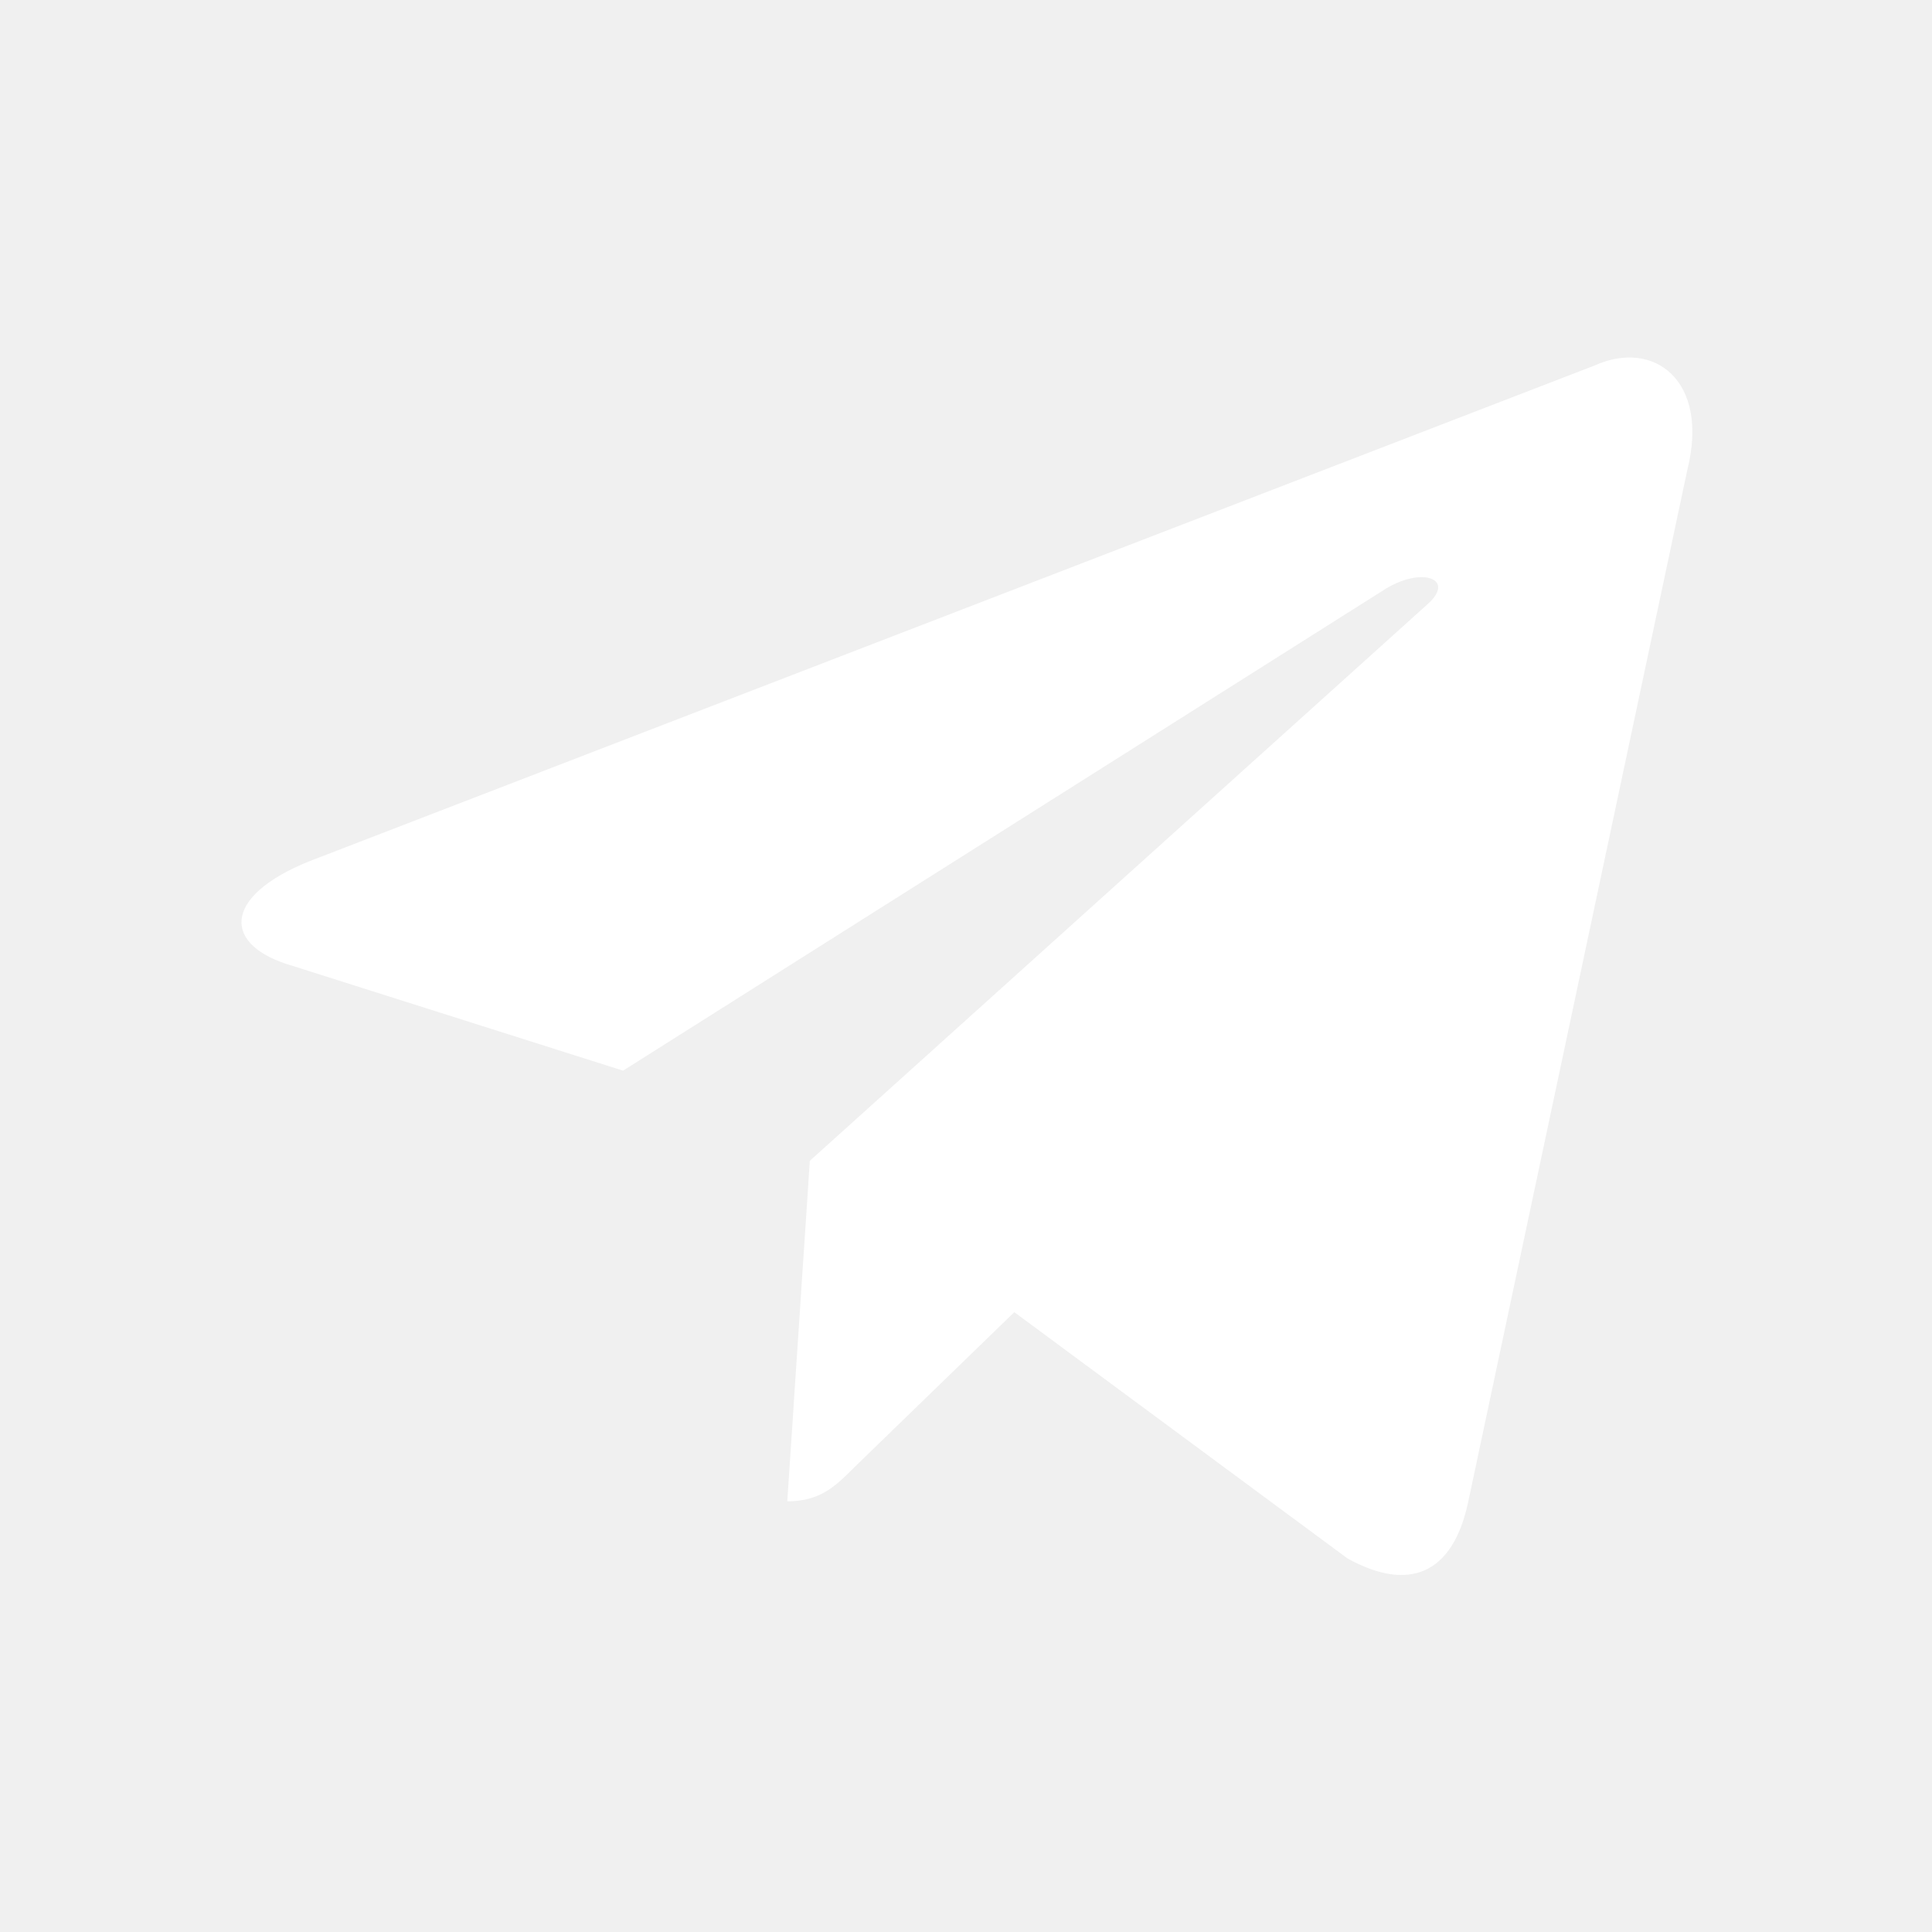
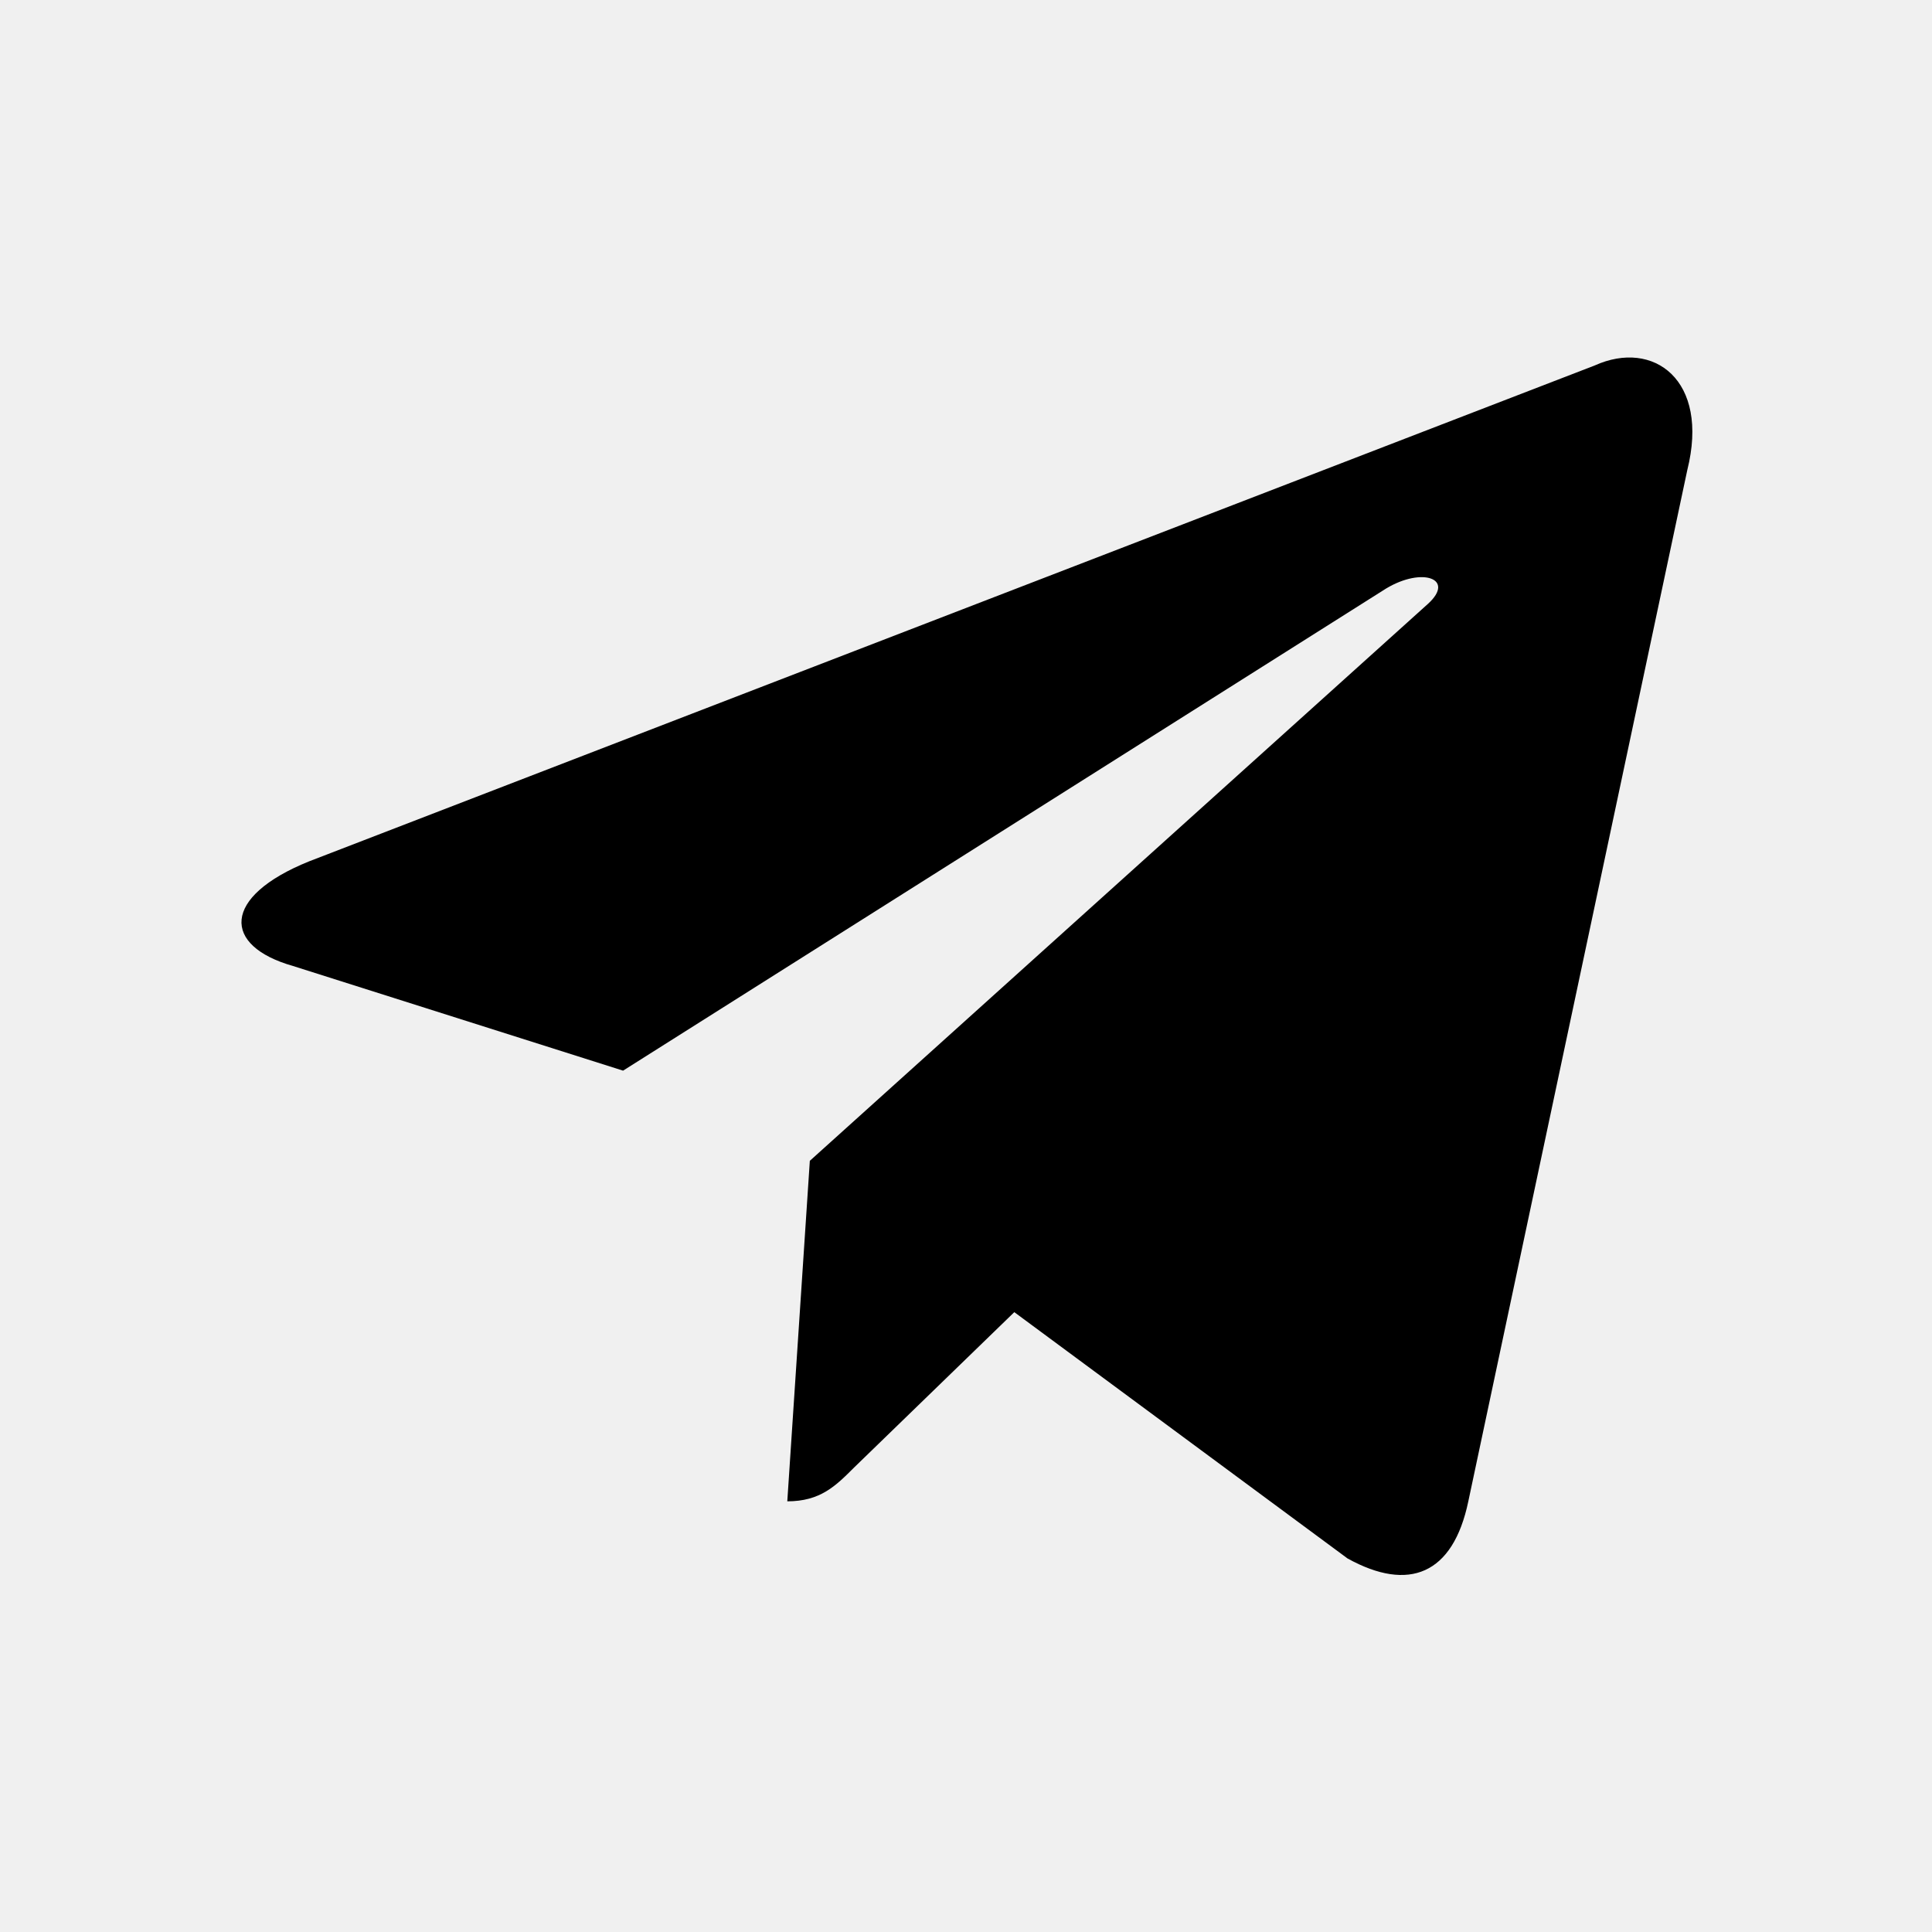
<svg xmlns="http://www.w3.org/2000/svg" width="24" height="24" viewBox="0 0 24 24" fill="none">
-   <path d="M9.78 18.65l.28-4.23 7.68-6.92c.34-.31-.07-.46-.52-.19L7.74 13.3 3.64 12c-.88-.25-.89-.86.2-1.3l15.97-6.16c.73-.33 1.43.18 1.15 1.3l-2.72 12.81c-.19.91-.74 1.13-1.5.71L12.6 16.3l-1.99 1.93c-.23.23-.42.42-.83.42z" fill="#ffffff" />
+   <path d="M9.78 18.65l.28-4.23 7.68-6.92c.34-.31-.07-.46-.52-.19L7.74 13.3 3.64 12c-.88-.25-.89-.86.2-1.3l15.97-6.16c.73-.33 1.43.18 1.15 1.3l-2.72 12.81c-.19.91-.74 1.13-1.5.71L12.6 16.3l-1.99 1.93c-.23.23-.42.42-.83.42z" fill="currentColor" />
</svg>
